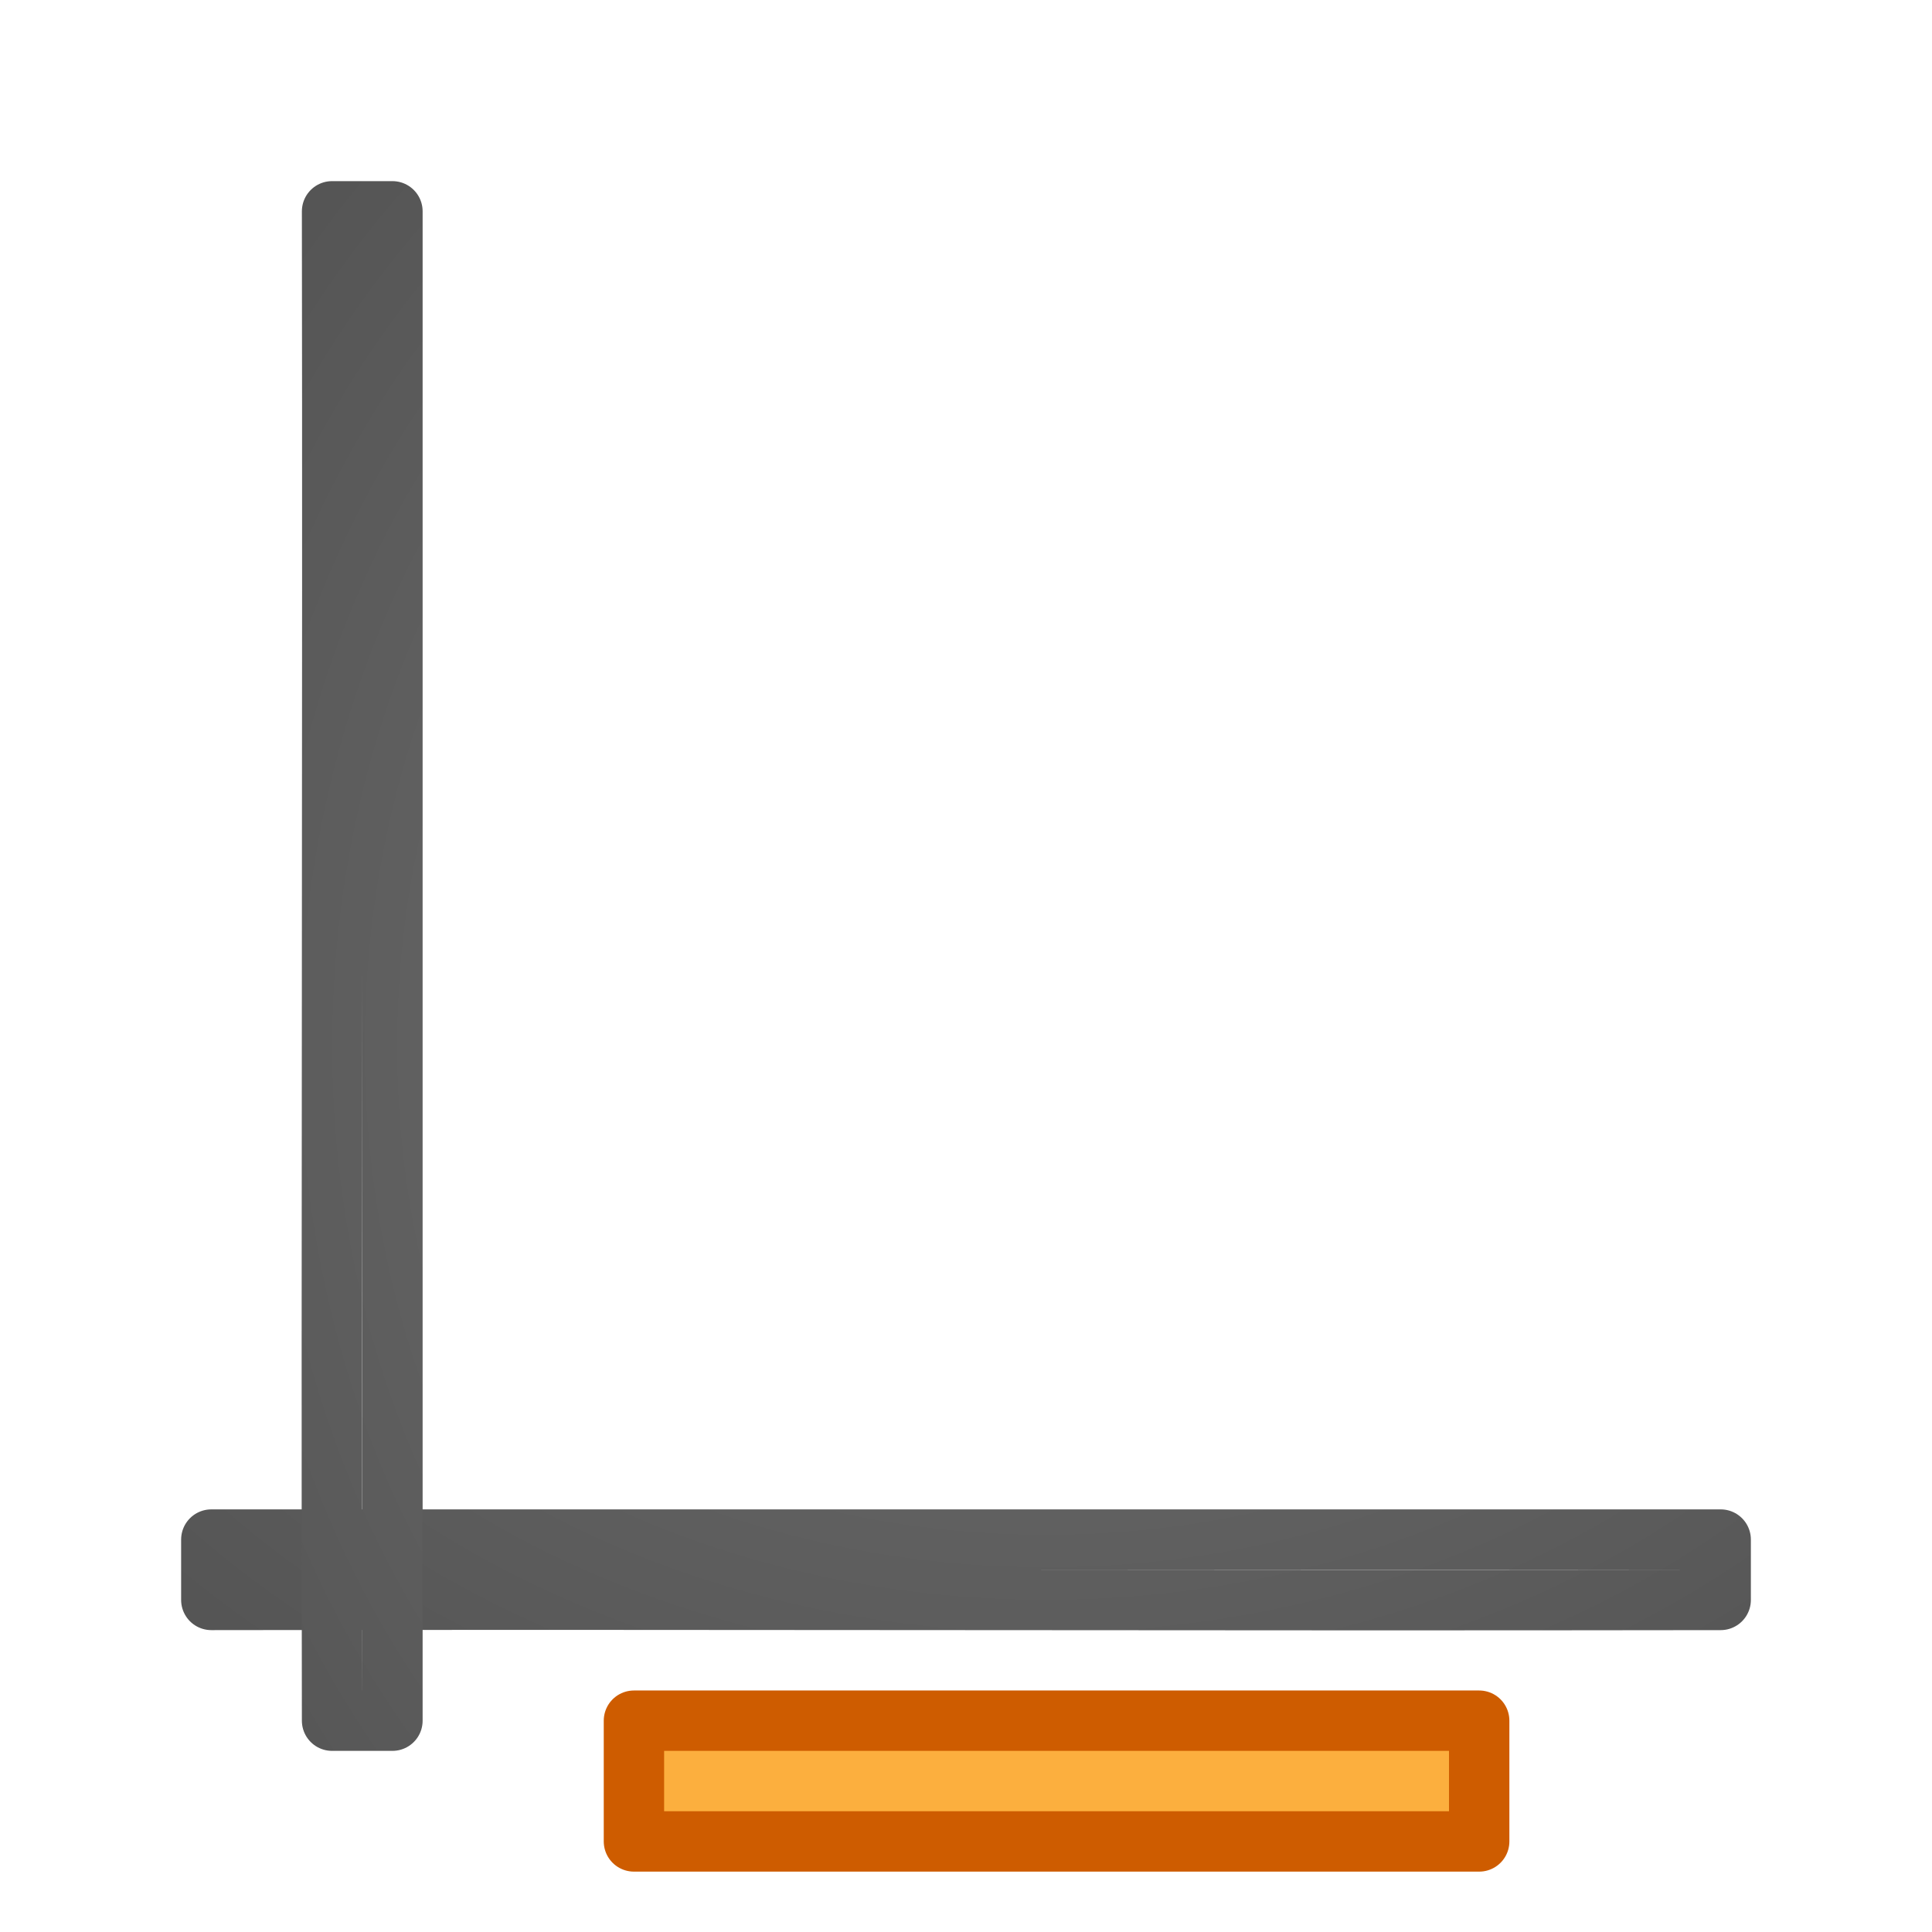
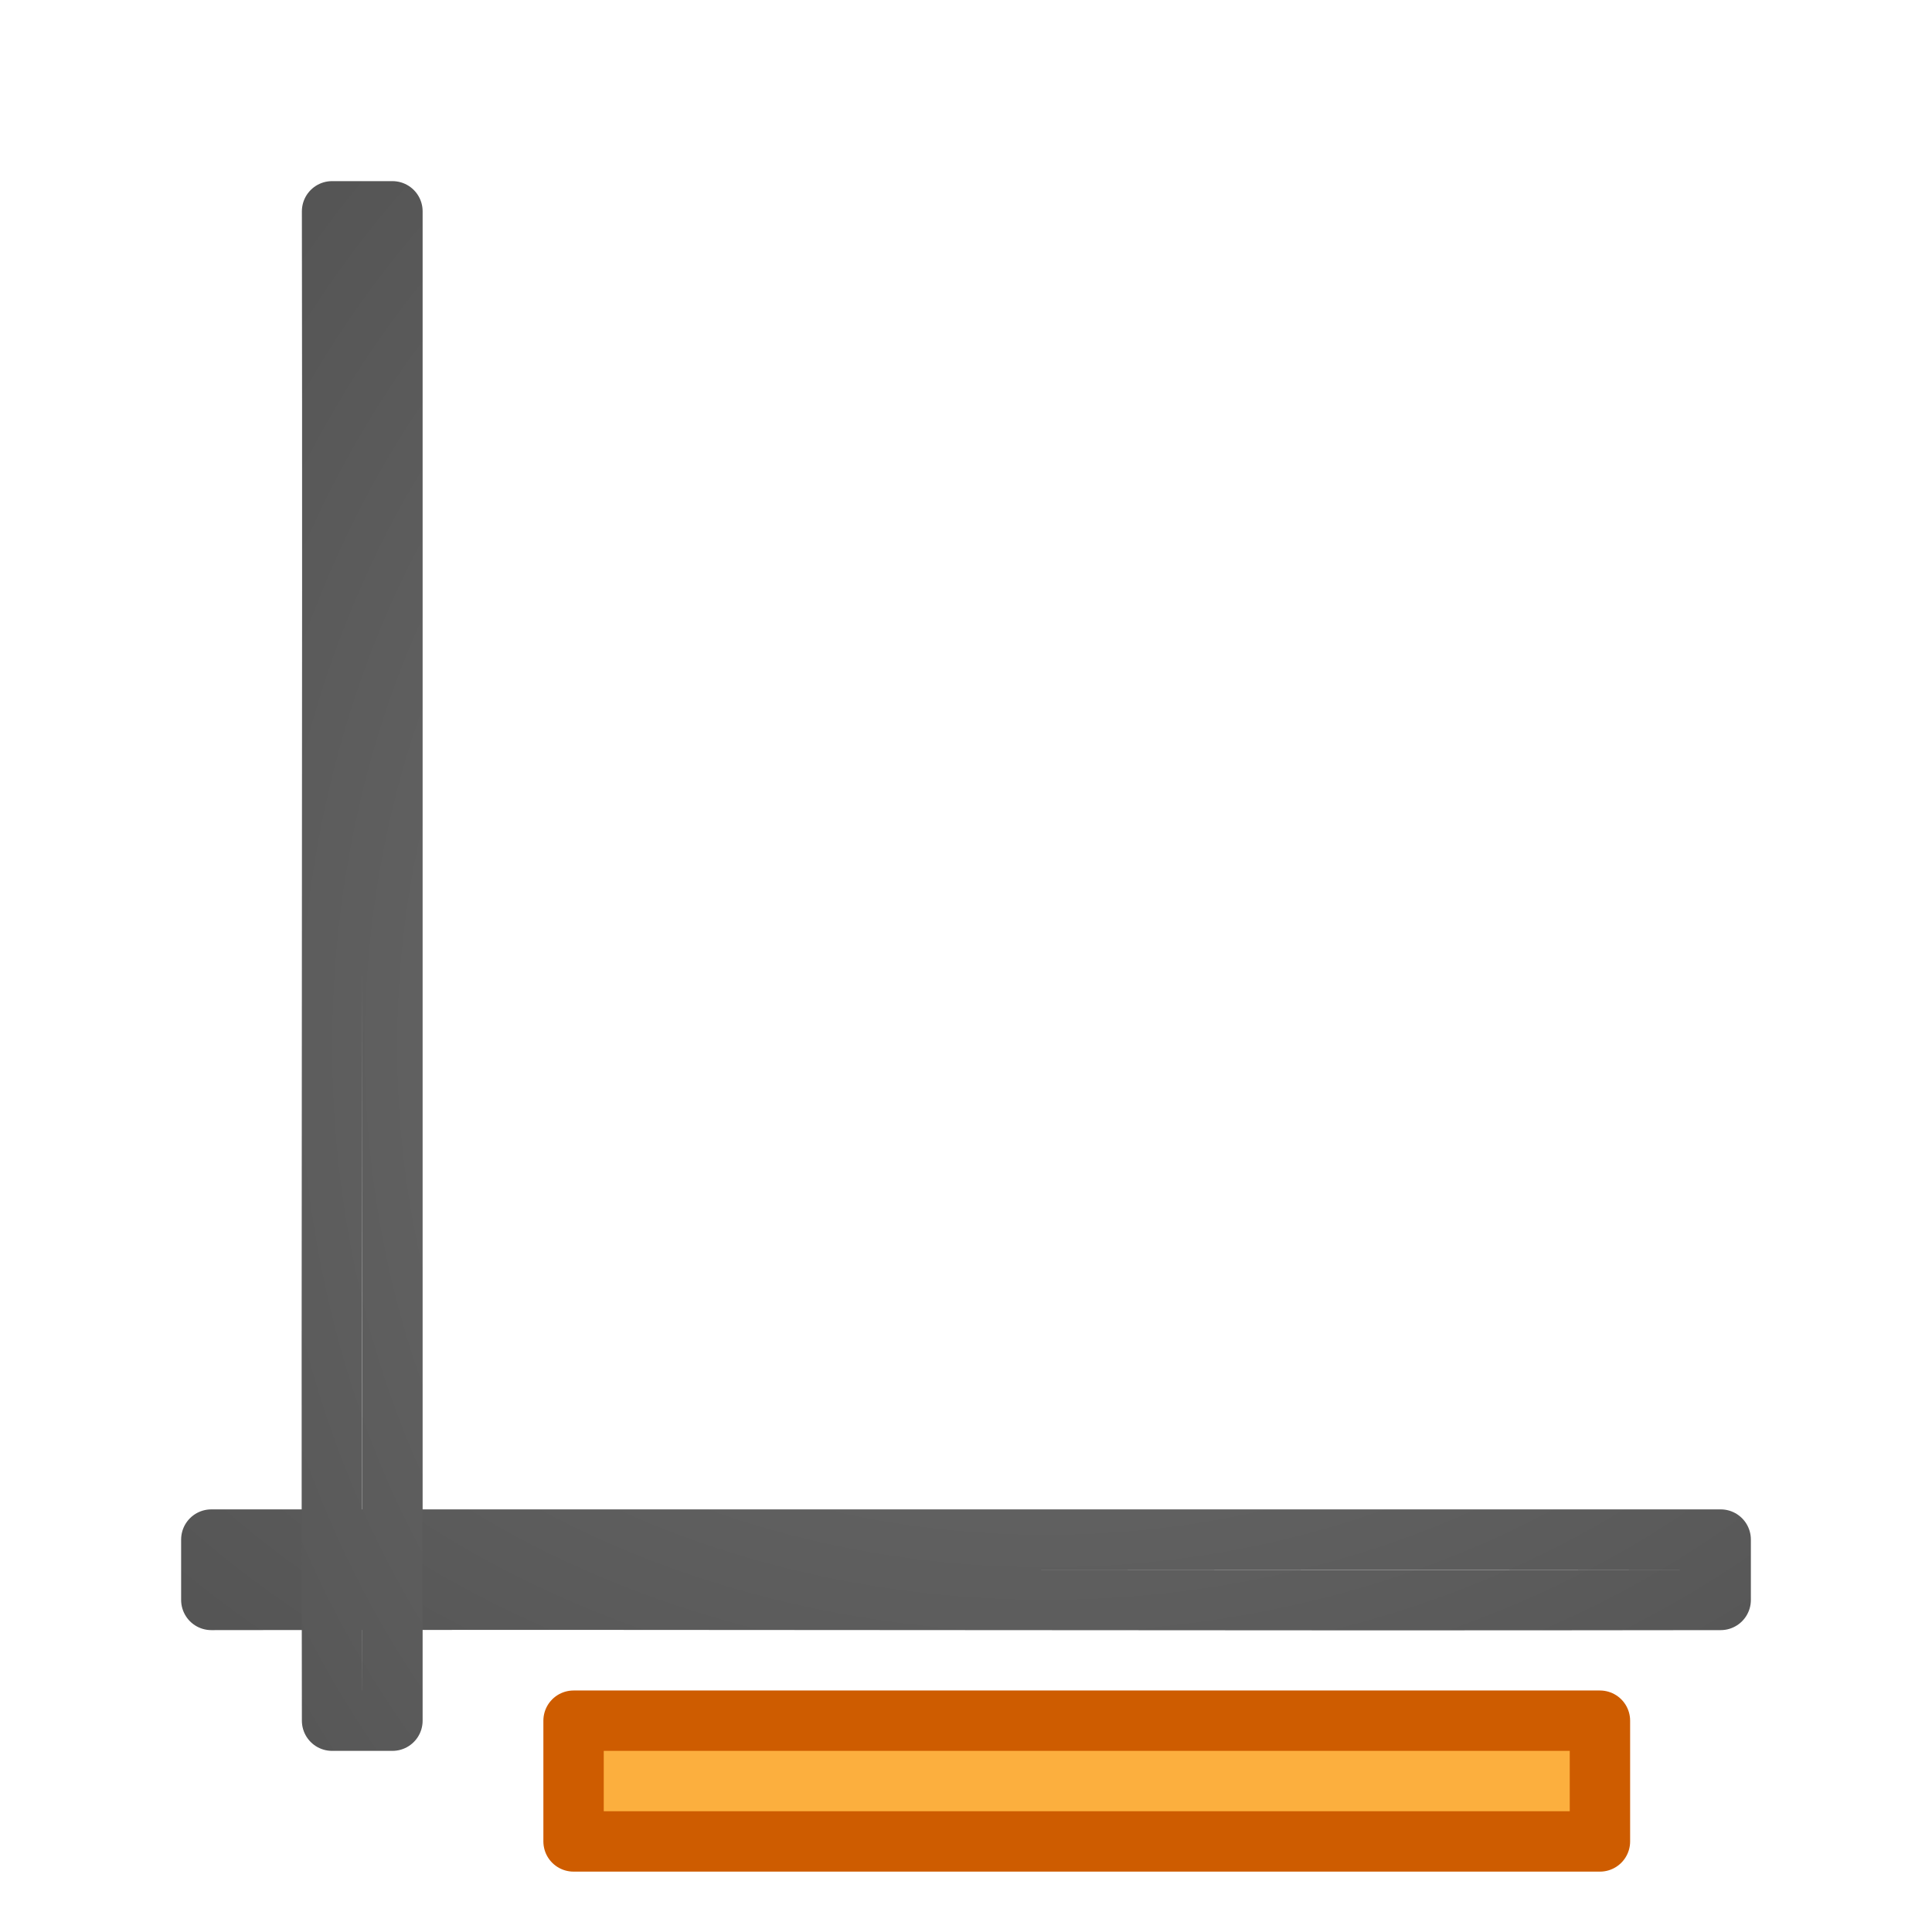
- <svg xmlns="http://www.w3.org/2000/svg" xmlns:xlink="http://www.w3.org/1999/xlink" height="32" viewBox="0 0 32 32" width="32">
+ <svg xmlns="http://www.w3.org/2000/svg" xmlns:xlink="http://www.w3.org/1999/xlink" height="32" viewBox="0 0 32 32" width="32" version="1.1" id="svg23">
+   <defs id="defs27" />
  <linearGradient id="a">
-     <stop offset="0" stop-color="#737373" />
-     <stop offset=".262" stop-color="#636363" />
-     <stop offset=".705" stop-color="#4b4b4b" />
-     <stop offset="1" stop-color="#3f3f3f" />
+     <stop offset="0" stop-color="#737373" id="stop2" />
+     <stop offset=".262" stop-color="#636363" id="stop4" />
+     <stop offset=".705" stop-color="#4b4b4b" id="stop6" />
+     <stop offset="1" stop-color="#3f3f3f" id="stop8" />
  </linearGradient>
  <radialGradient id="b" cx="-1.474" cy="-42.064" gradientTransform="matrix(-2.864286 .00000019 -.00000015 -2.185714 8.778565 -80.01245)" gradientUnits="userSpaceOnUse" r="10" xlink:href="#a" />
  <radialGradient id="c" cx="-1.474" cy="-42.064" gradientTransform="matrix(-.00000019 -2.864286 2.185714 -.00000015 104.0124 8.778566)" gradientUnits="userSpaceOnUse" r="10" xlink:href="#a" />
-   <g stroke-linejoin="round" stroke-width=".75" transform="matrix(1.33333 0 0 1.33333 .00004 .00004)">
-     <g fill="none" stroke-linecap="round">
-       <path d="m2.625 19.125v.75c6.333-.01 12.417.01 18.75 0v-.75h-18.75z" stroke="url(#b)" />
-       <path d="m4.875 2.625h-.748-.002c.01 6.333-.01 12.417 0 18.75h.75v-18.75z" stroke="url(#c)" />
+   <g transform="matrix(1.33333 0 0 1.33333 .00004 .00004)" id="g21" stroke-linejoin="round" stroke-width=".75">
+     <g id="g17" stroke-linecap="round" fill="none">
+       <path d="m2.625 19.125v.75c6.333-.01 12.417.01 18.75 0v-.75h-18.75z" id="path13" stroke="url(#b)" />
+       <path d="m4.875 2.625h-.748-.002c.01 6.333-.01 12.417 0 18.75h.75v-18.75z" id="path15" stroke="url(#c)" />
    </g>
-     <path d="m7.875 21.375h10.5v1.5h-10.5z" fill="#fcaf3e" stroke="#ce5c00" stroke-miterlimit="0" />
+     <path d="m 7.125,21.375 12.75,0 v 1.5 l -12.75,0 z" stroke-miterlimit="0" id="path19" style="fill:#fcaf3e;stroke:#ce5c00;stroke-miterlimit:0" />
  </g>
</svg>
